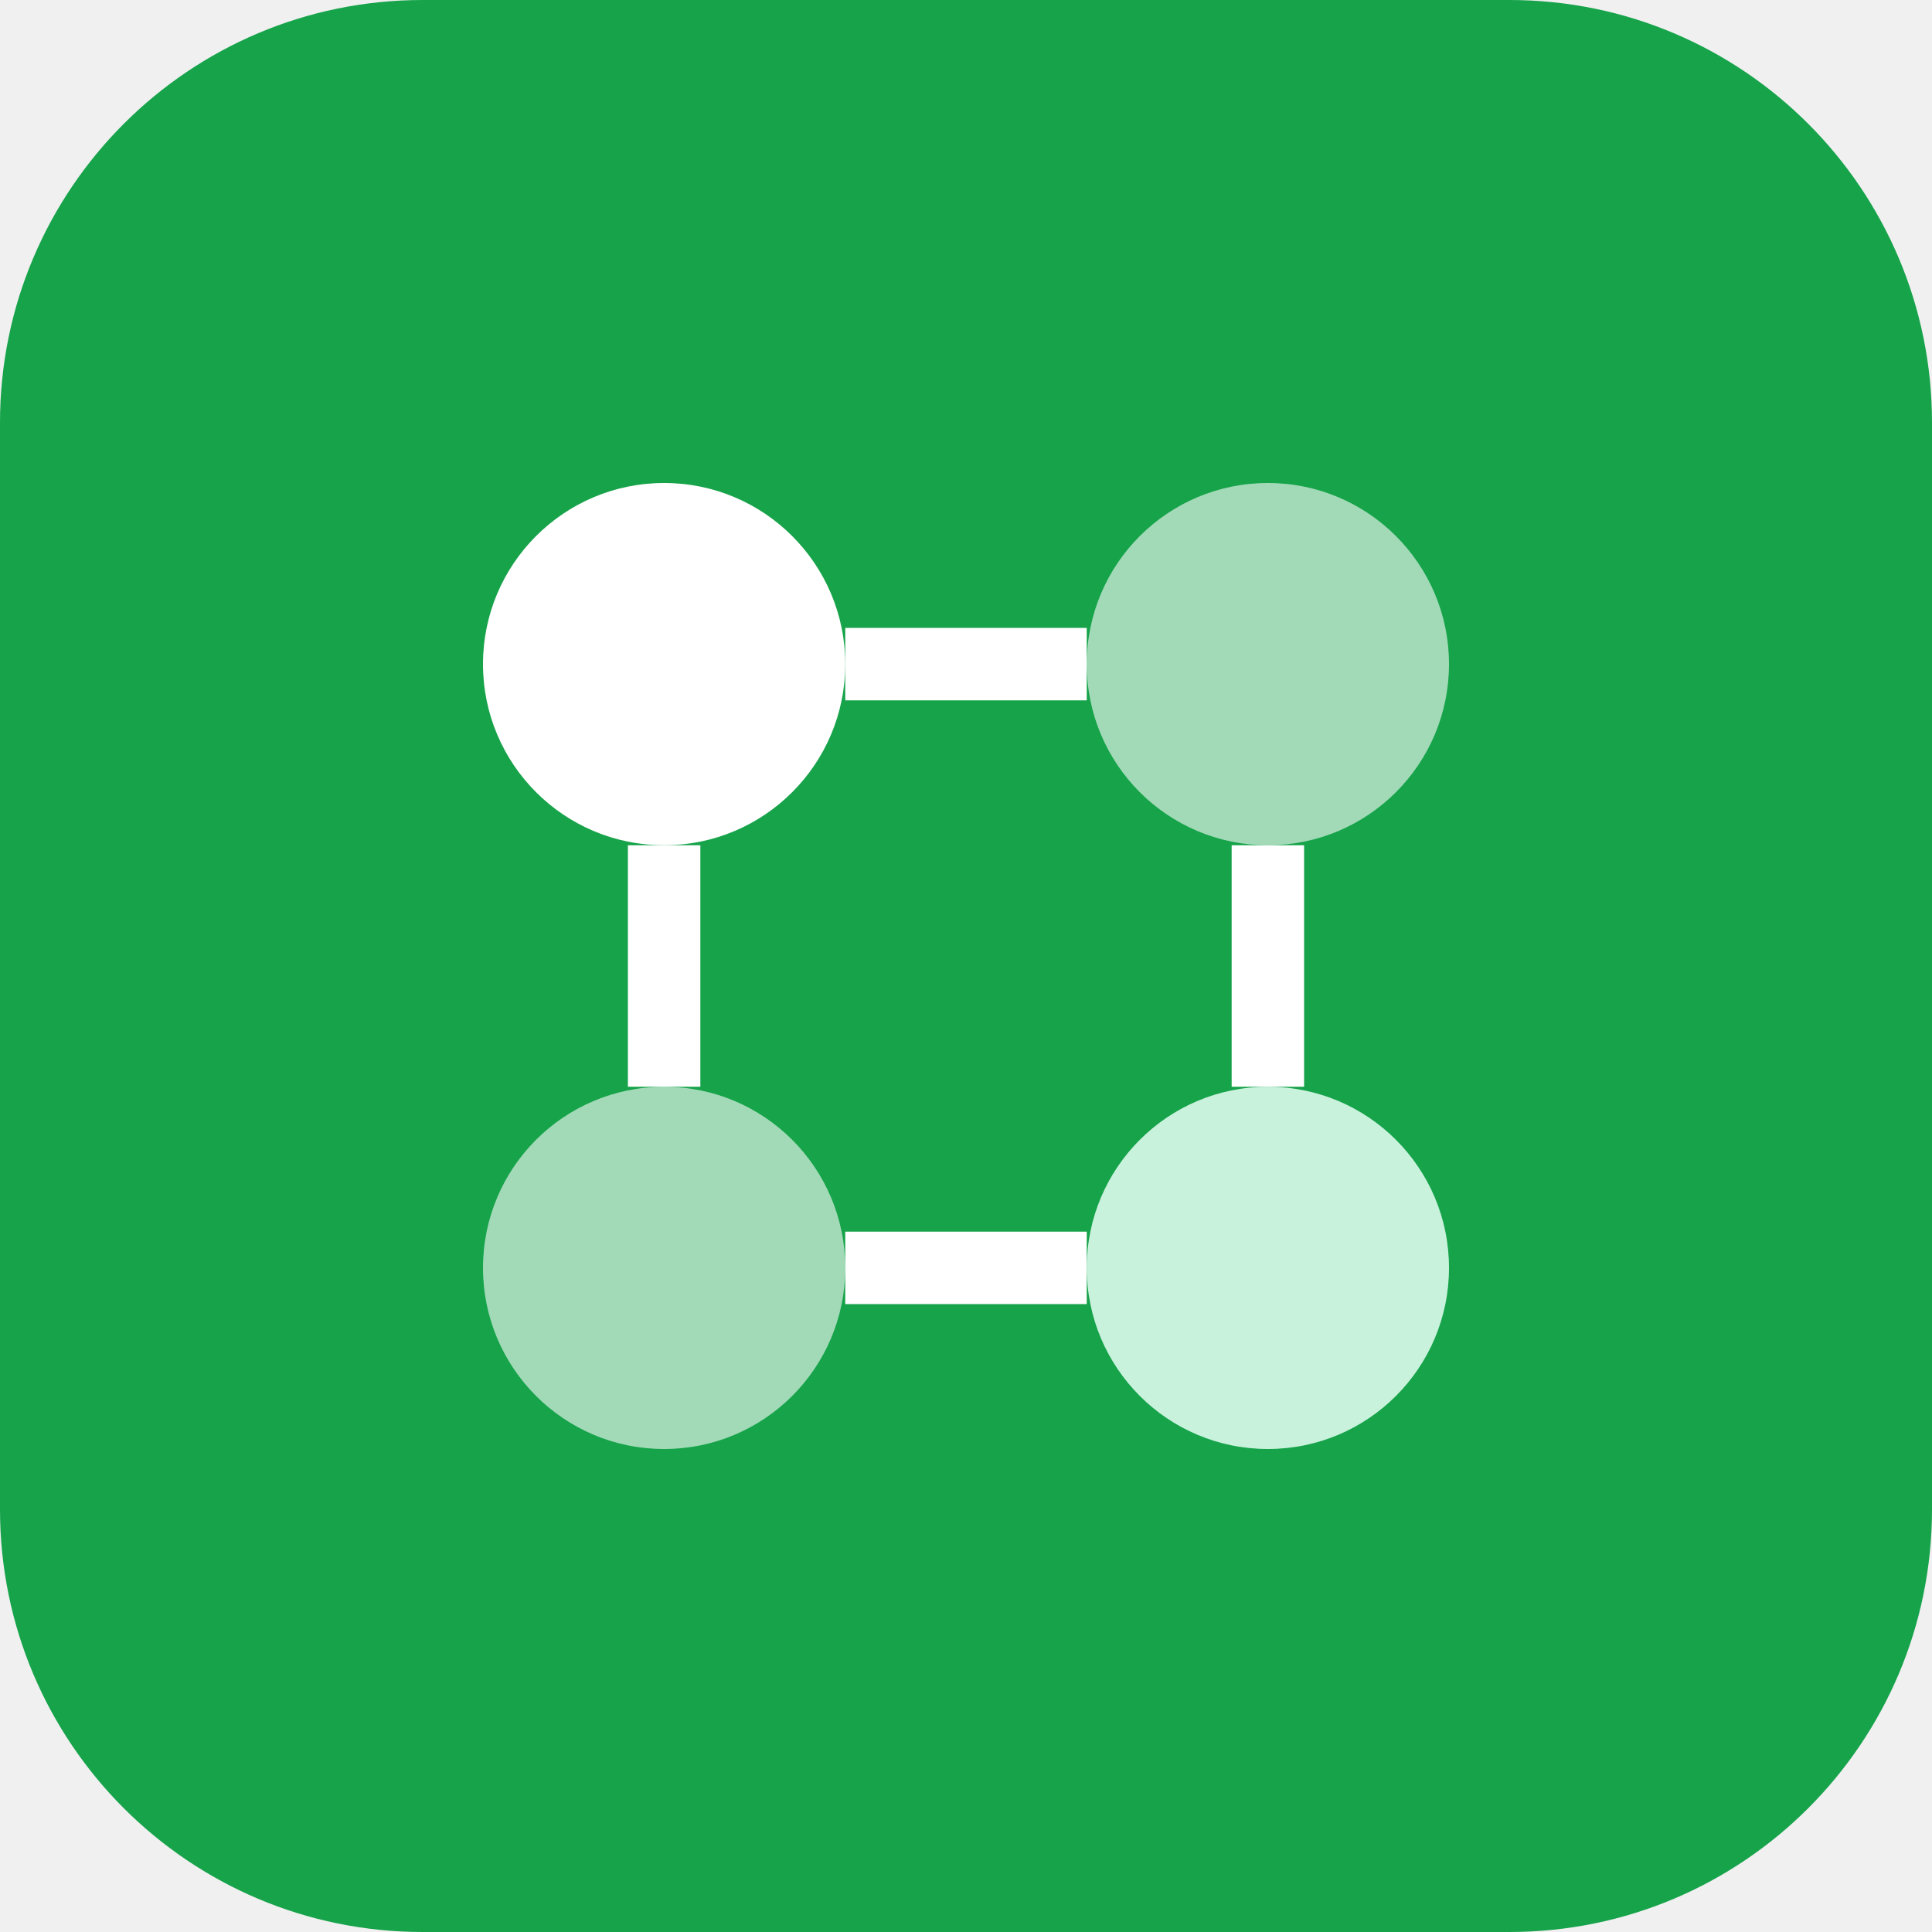
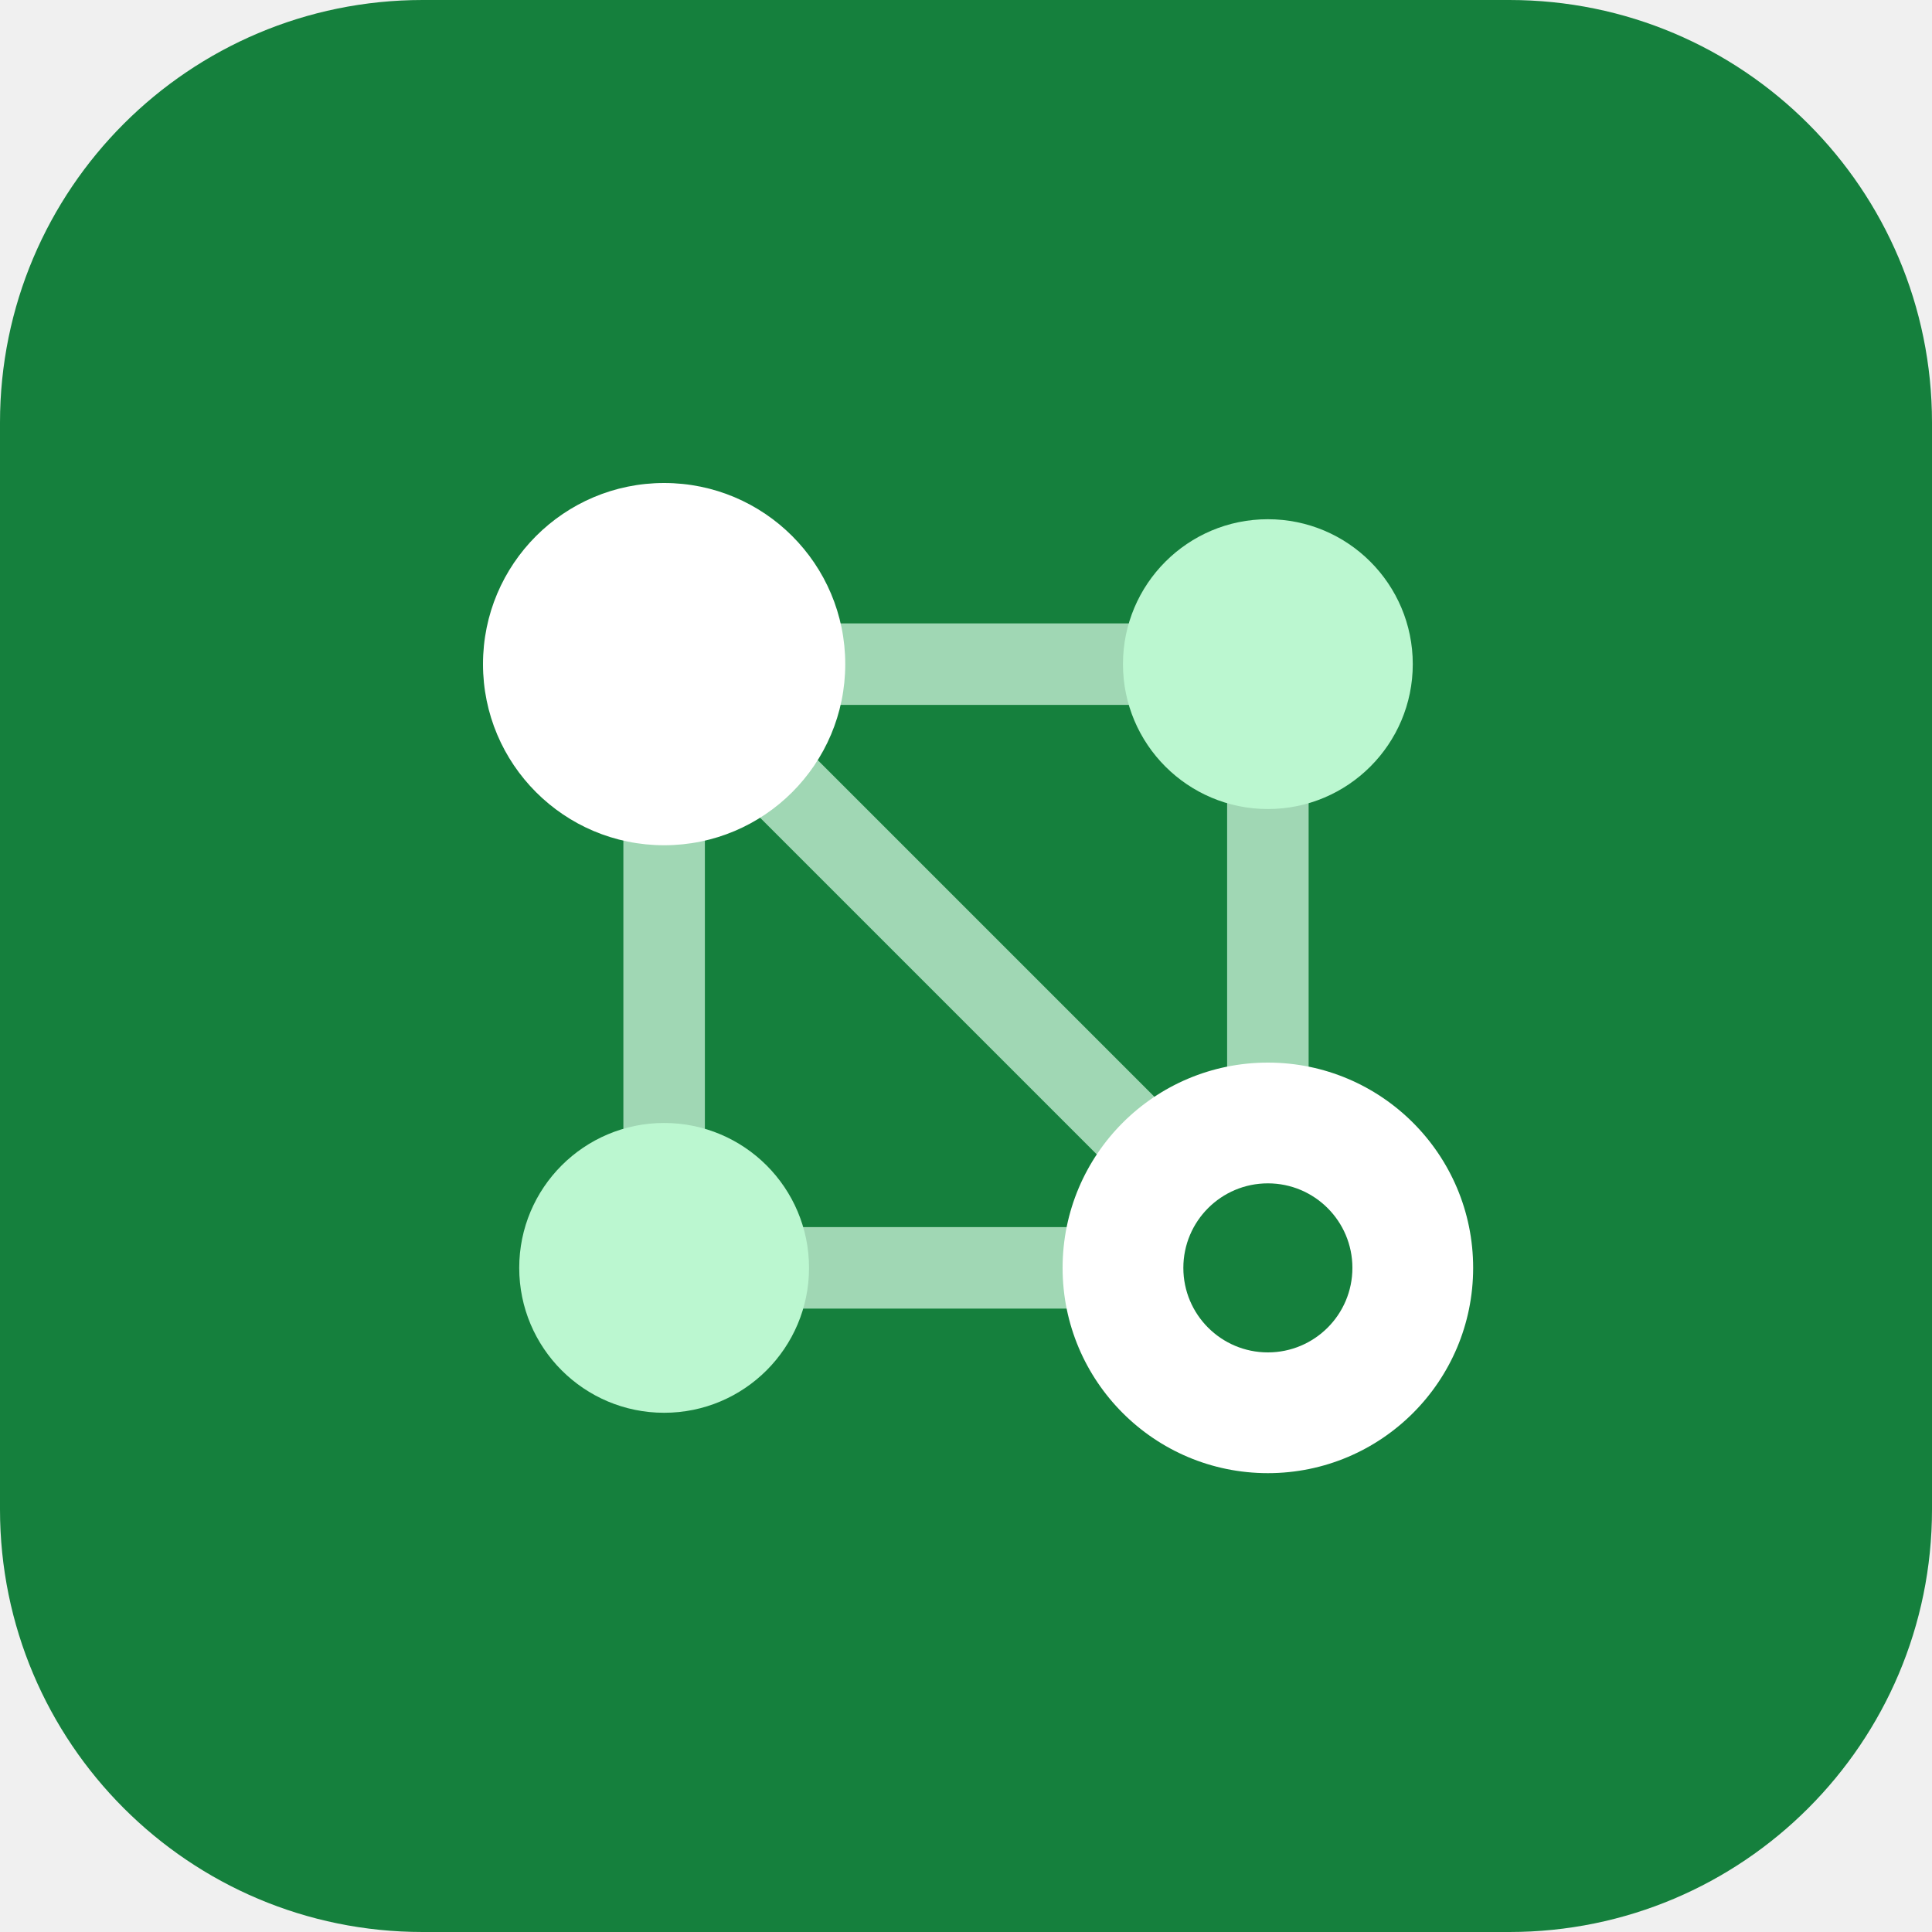
<svg xmlns="http://www.w3.org/2000/svg" viewBox="0 0 32 32" role="img" aria-label="Lambo">
-   <rect width="32" height="32" rx="7" fill="#16A34A" />
+   <rect width="32" height="32" rx="7" fill="#15803d" />
+   <path d="M11 11h10M11 11v10M21 11v10M11 21h10M11 11l10 10" stroke="#dcfce7" stroke-opacity="0.7" stroke-width="1.35" stroke-linecap="round" />
  <circle cx="11" cy="11" r="3" fill="#ffffff" />
-   <circle cx="21" cy="11" r="3" fill="#ffffff" opacity="0.6" />
-   <circle cx="11" cy="21" r="3" fill="#ffffff" opacity="0.6" />
-   <circle cx="21" cy="21" r="3" fill="#C9F2DC" />
-   <path d="M14 11h4M11 14v4M21 14v4M14 21h4" stroke="#ffffff" stroke-width="1.2" />
+   <circle cx="21" cy="11" r="2.4" fill="#bbf7d0" />
+   <circle cx="11" cy="21" r="2.4" fill="#bbf7d0" />
+   <circle cx="21" cy="21" r="3.4" fill="#ffffff" />
+   <circle cx="21" cy="21" r="1.4" fill="#15803d" />
</svg>
